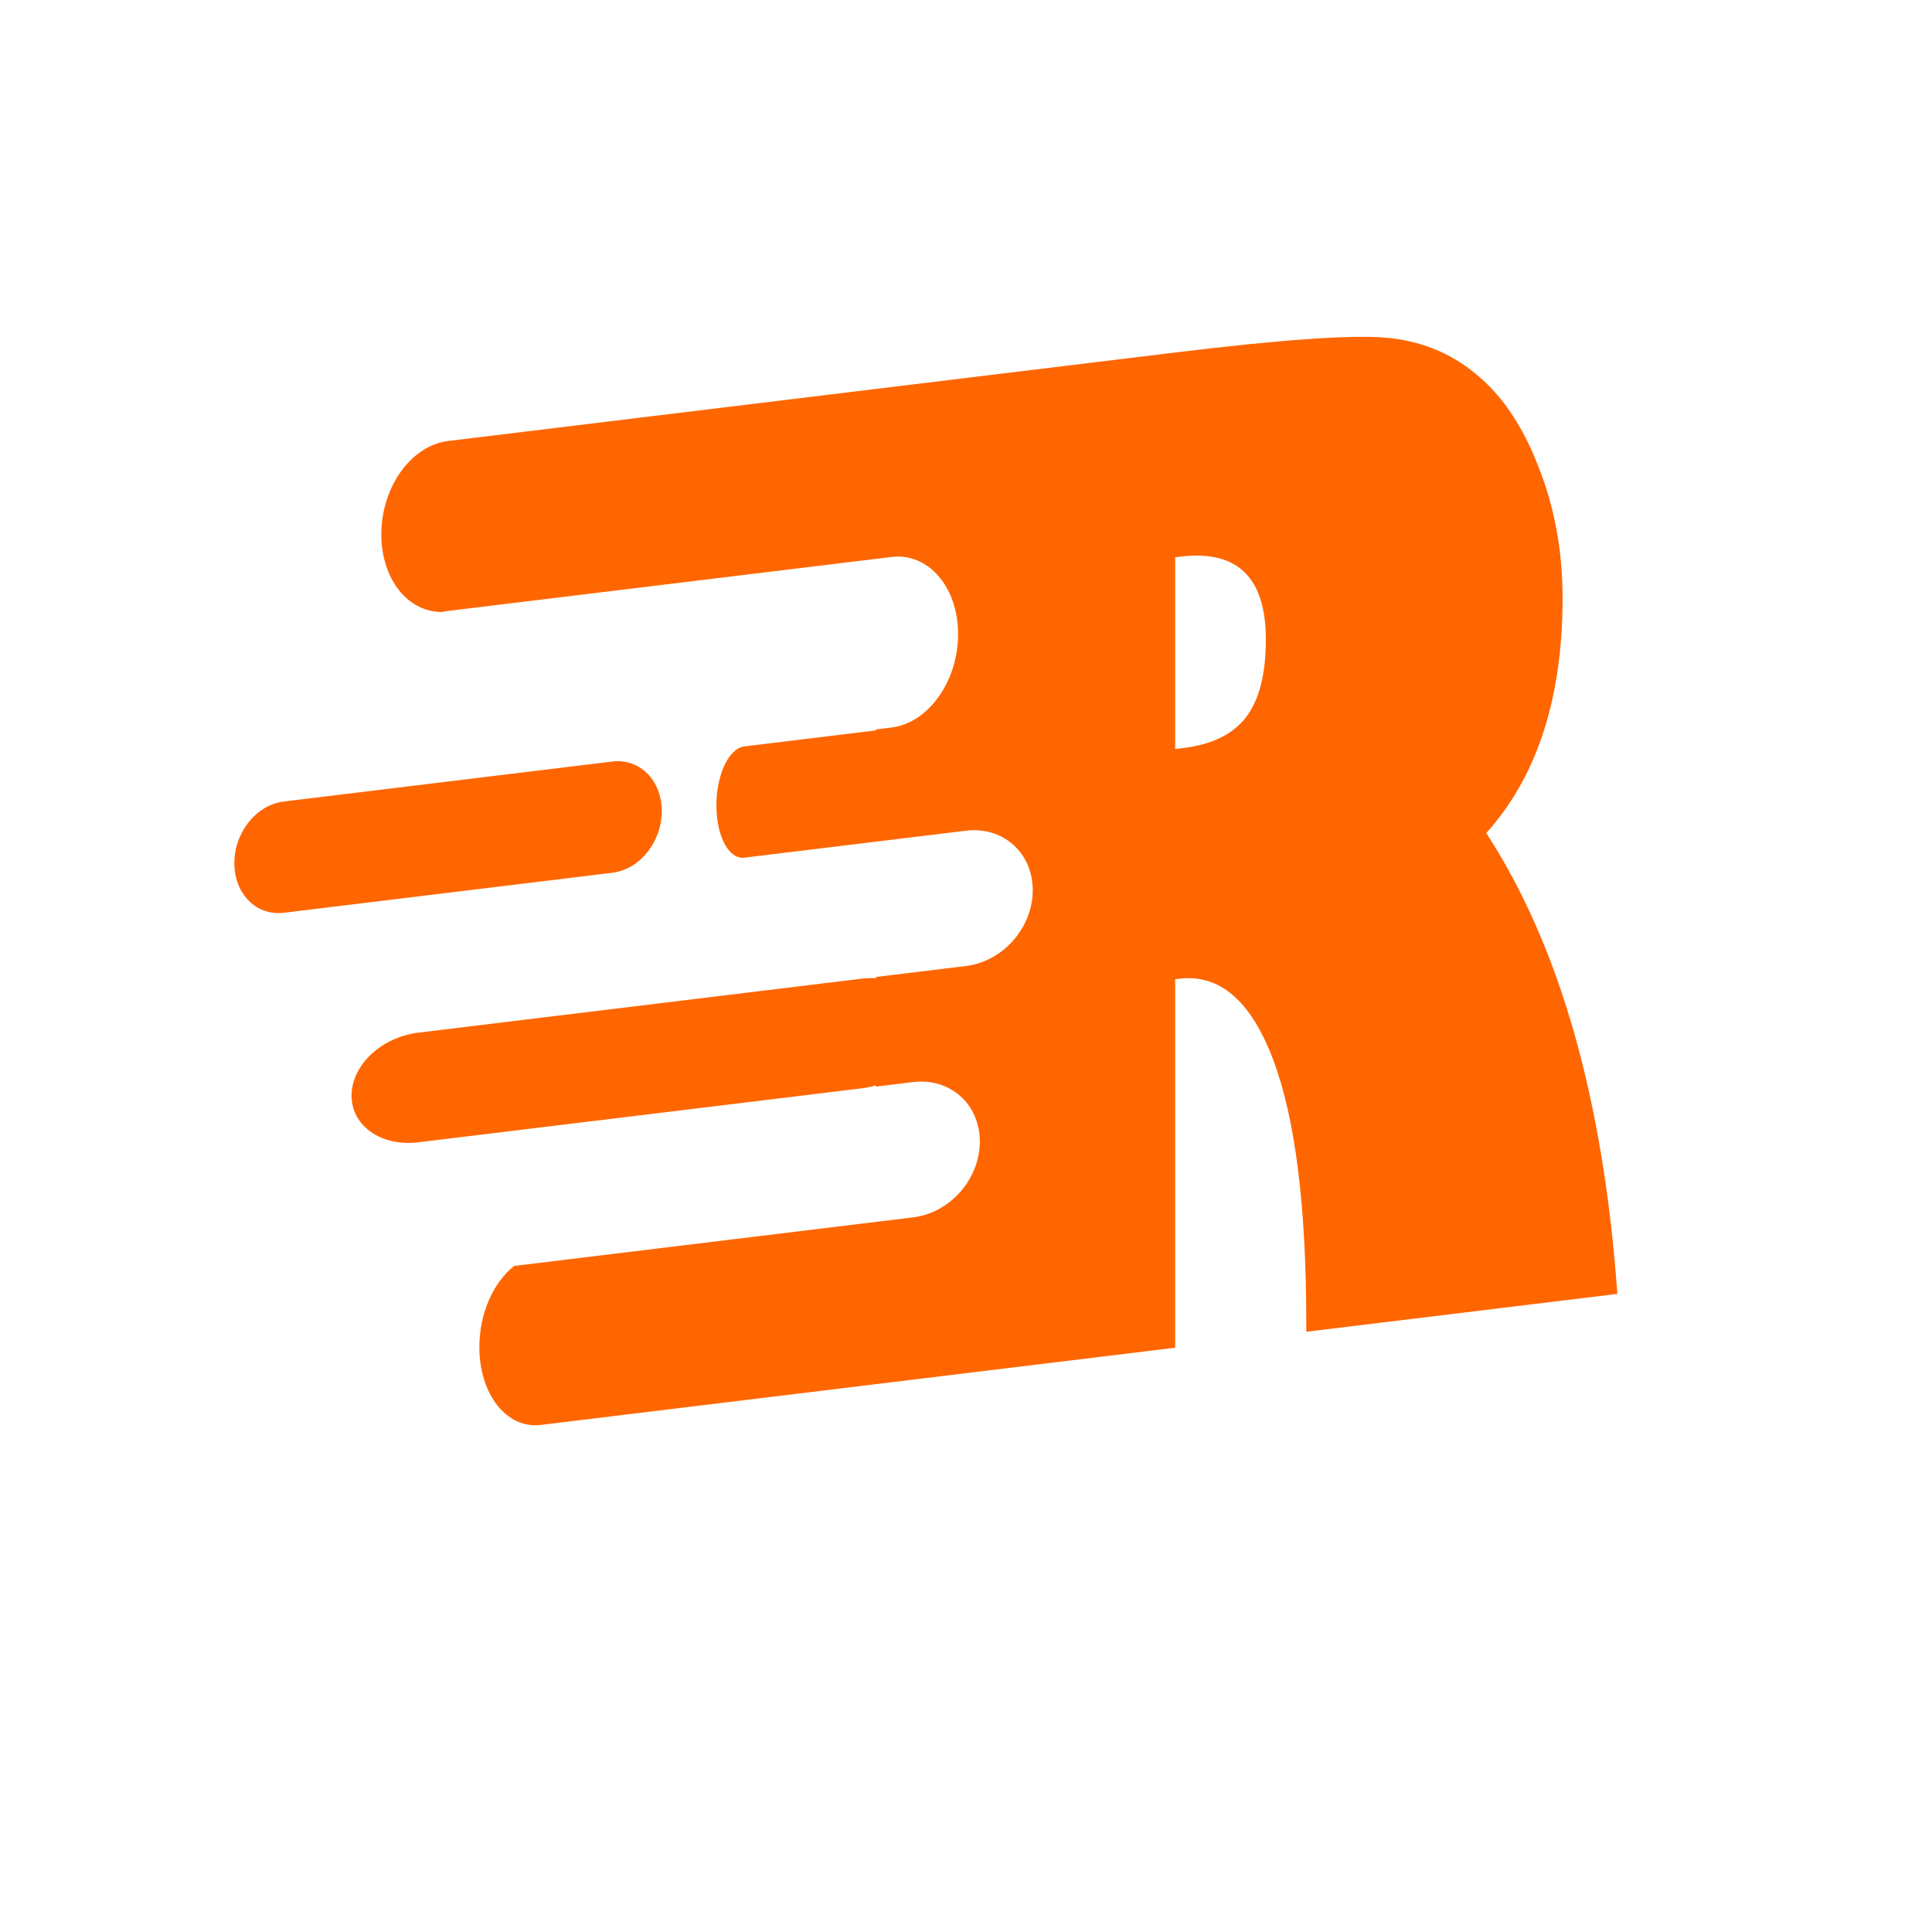
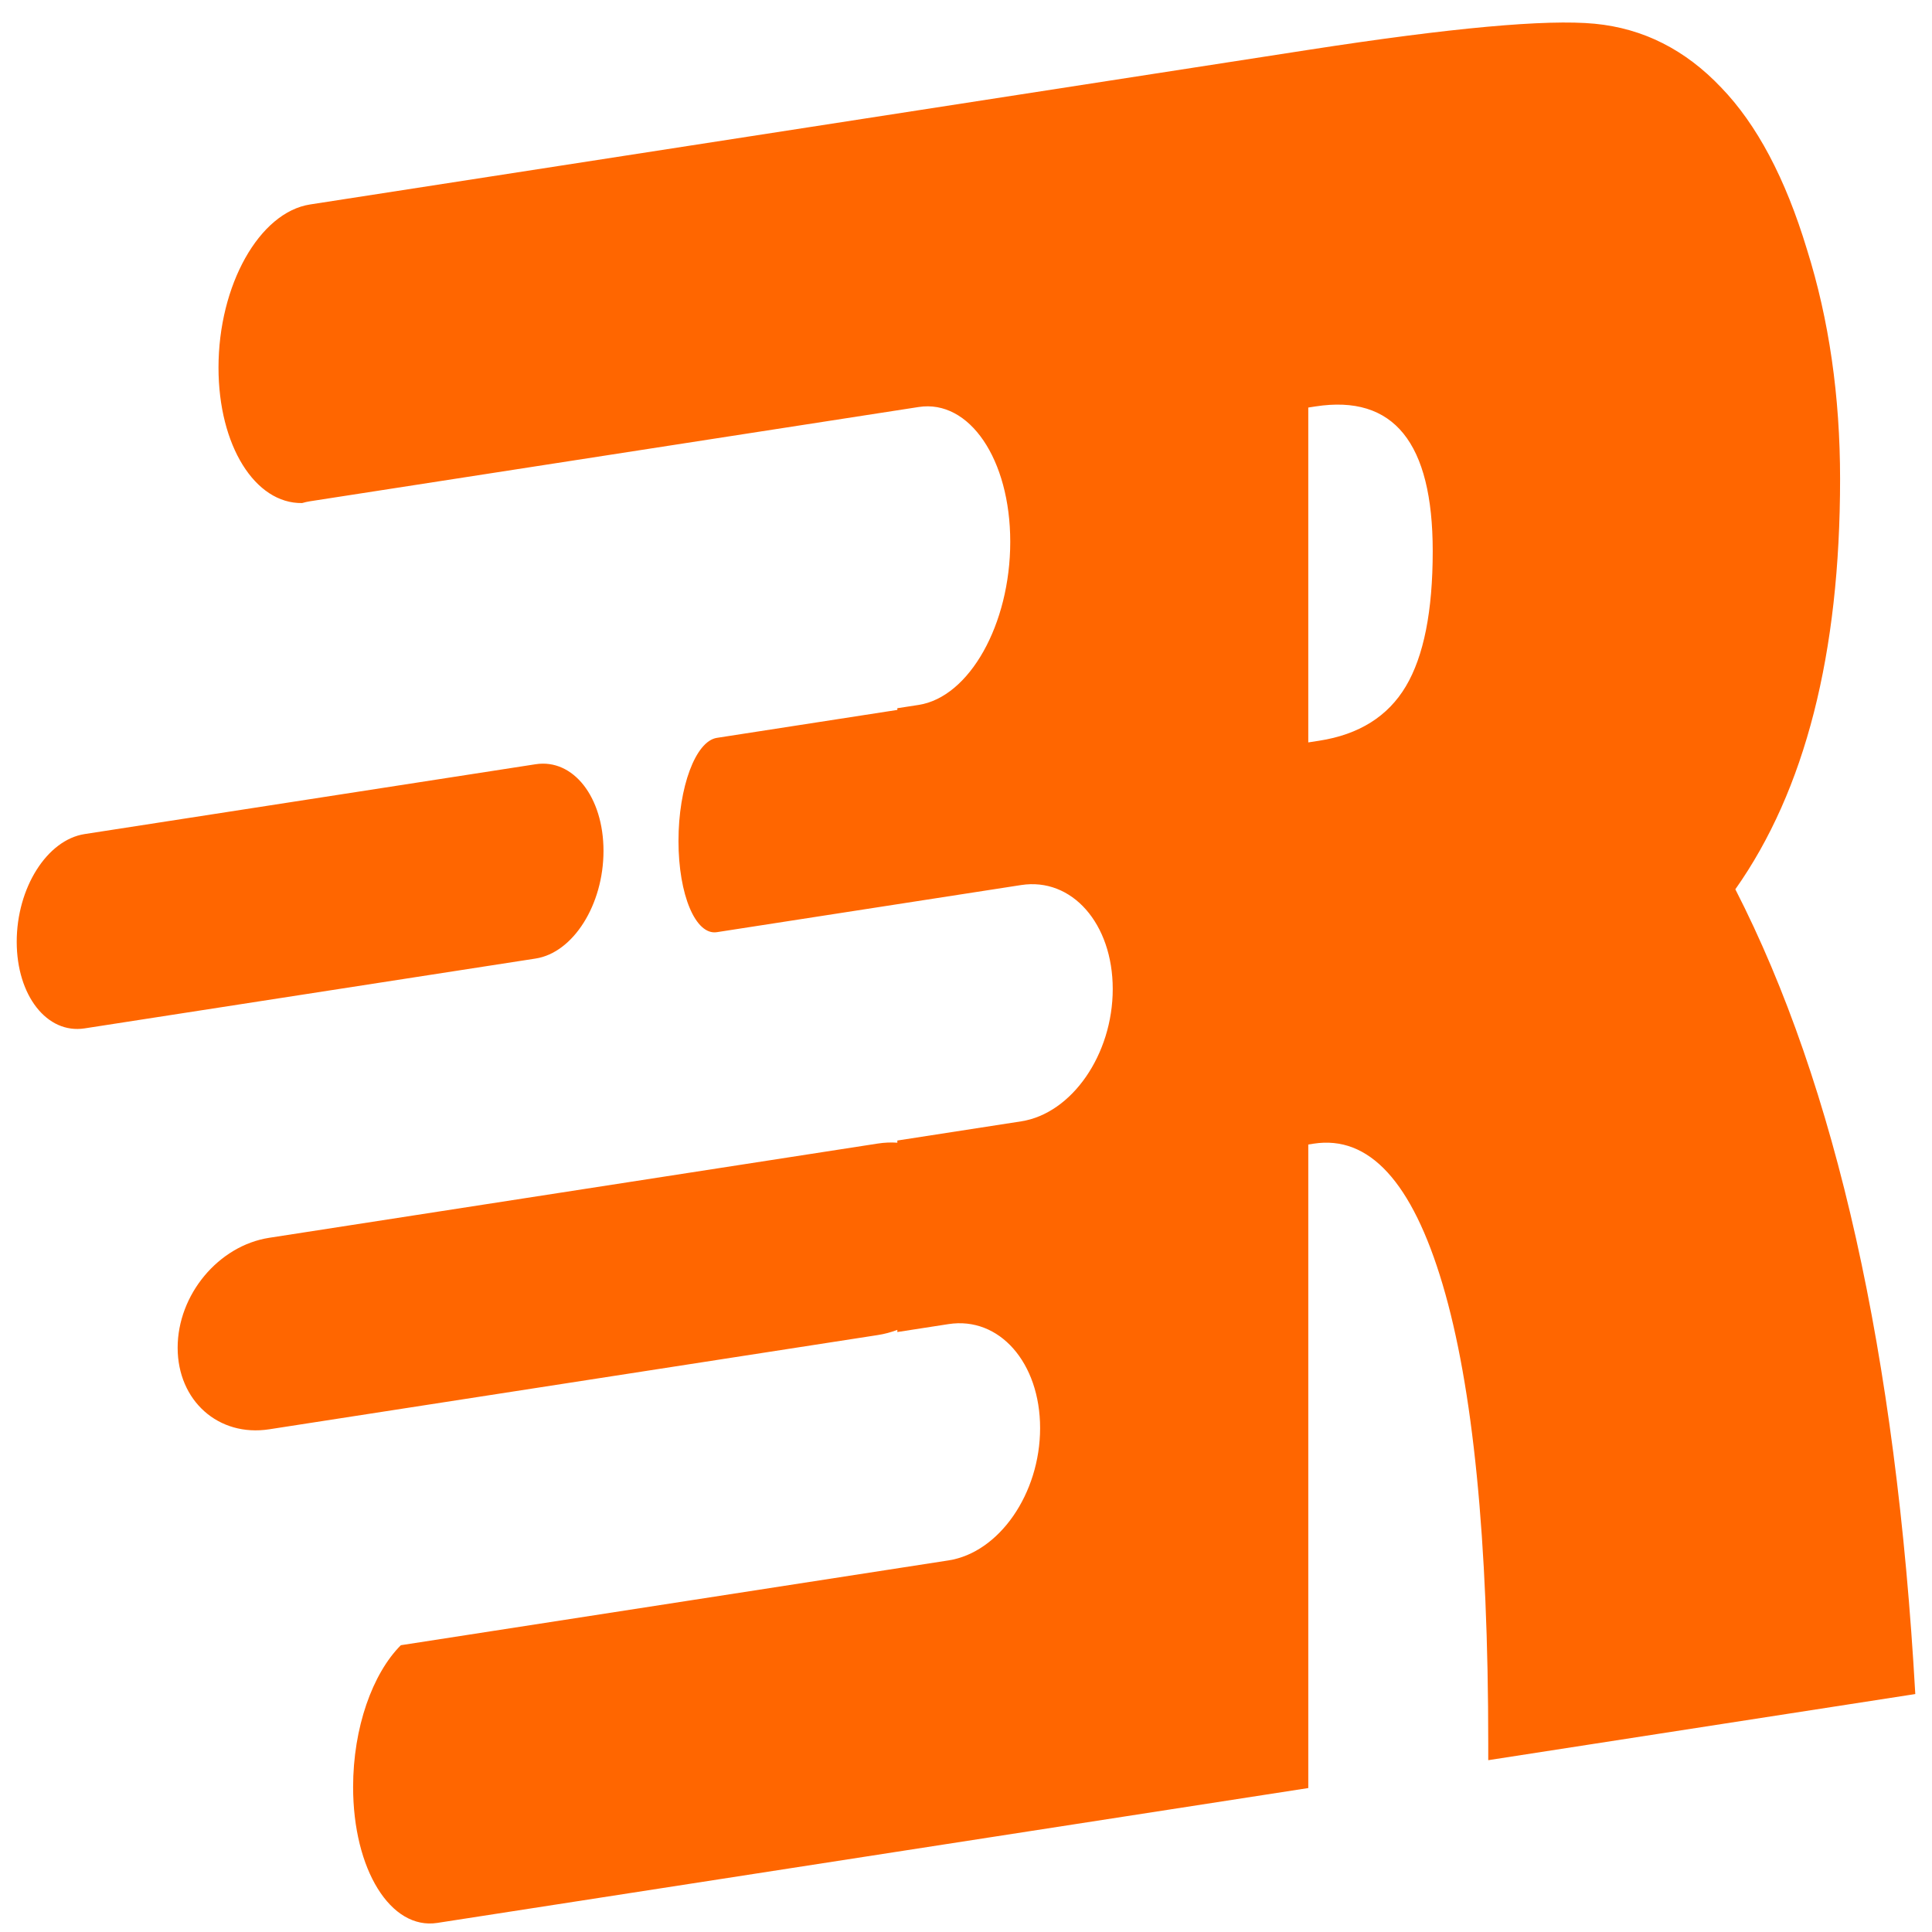
<svg xmlns="http://www.w3.org/2000/svg" width="800" height="800" viewBox="0 0 211.667 211.667" version="1.1" id="svg1">
  <defs id="defs1">
    <rect x="286.076" y="212.015" width="198.946" height="161.19" id="rect1" />
  </defs>
  <g id="layer1">
-     <path id="text1" style="font-stretch:condensed;font-size:85.333px;line-height:40.96px;font-family:'Gill Sans Ultra Bold Condensed';-inkscape-font-specification:'Gill Sans Ultra Bold Condensed,  Condensed';letter-spacing:0px;word-spacing:0px;white-space:pre;opacity:1;stroke-width:5;stroke-linecap:round;paint-order:markers stroke fill;fill:#ff6600" d="m 49.088,48.316 c -4.051,0.493 -7.311,5.057 -7.311,10.233 0,4.901 2.923,8.543 6.672,8.497 0.211,-0.049 0.424,-0.087 0.639,-0.113 l 48.566,-5.911 c 4.051,-0.493 7.312,3.278 7.312,8.454 0,5.176 -3.261,9.741 -7.312,10.234 l -1.699,0.207 v 0.106 l -14.404,1.753 c -1.697,0.207 -3.064,3.091 -3.064,6.468 0,3.376 1.367,5.928 3.064,5.721 l 14.404,-1.753 9.878,-1.202 c 4.051,-0.493 7.312,2.416 7.312,6.522 0,4.106 -3.261,7.808 -7.312,8.301 l -9.878,1.202 v 0.136 c -0.503,-0.028 -1.026,-0.012 -1.562,0.054 l -37.125,4.519 -11.441,1.392 c -4.051,0.493 -7.312,3.569 -7.312,6.897 0,3.328 3.261,5.609 7.312,5.116 l 5.644,-0.687 42.921,-5.224 c 0.536,-0.065 1.059,-0.176 1.562,-0.326 v 0.136 l 4.082,-0.497 c 4.051,-0.493 7.311,2.416 7.311,6.522 0,4.106 -3.261,7.808 -7.311,8.301 l -43.708,5.32 c -2.258,1.778 -3.81,5.169 -3.81,8.894 0,5.176 2.998,8.979 6.722,8.526 l 36.714,-4.469 7.938,-0.966 24.859,-3.026 v -40.37 l 0.429,-0.052 c 4.43,-0.539 7.859,2.401 10.289,8.822 2.429,6.421 3.644,16.038 3.644,28.852 v 1 l 34.082,-4.148 c -1.524,-21.298 -6.312,-38.126 -14.362,-50.483 5.573,-6.204 8.36,-14.784 8.36,-25.74 0,-5.192 -0.881,-9.991 -2.644,-14.397 -1.715,-4.459 -4.001,-7.849 -6.86,-10.169 -2.858,-2.367 -6.216,-3.697 -10.075,-3.989 -3.858,-0.293 -11.48,0.254 -22.864,1.64 L 97.654,42.404 Z m 79.663,12.74 0.572,-0.07 c 6.24,-0.76 9.36,2.266 9.36,9.078 0,3.763 -0.715,6.589 -2.144,8.478 -1.429,1.889 -3.739,3.027 -6.931,3.416 l -0.857,0.104 z M 31.092,87.812 c -3.002,0.365 -5.418,3.378 -5.418,6.754 0,3.376 2.416,5.8 5.418,5.435 l 35.993,-4.381 c 3.002,-0.365 5.418,-3.377 5.418,-6.754 0,-3.376 -2.416,-5.801 -5.418,-5.435 l -17.997,2.19 z" />
+     <path id="text1" style="font-stretch:condensed;font-size:85.333px;line-height:40.96px;font-family:'Gill Sans Ultra Bold Condensed';-inkscape-font-specification:'Gill Sans Ultra Bold Condensed,  Condensed';letter-spacing:0px;word-spacing:0px;white-space:pre;opacity:1;fill:#ff6600;stroke-width:5;stroke-linecap:round;paint-order:markers stroke fill" d="m 33.975,22.4 c -5.56,0.861 -10.036,8.832 -10.036,17.873 0,8.56 4.012,14.92 9.159,14.841 0.289,-0.085 0.582,-0.151 0.878,-0.197 L 100.644,44.592 c 5.56,-0.861 10.037,5.725 10.037,14.765 0,9.041 -4.477,17.012 -10.037,17.873 l -2.332,0.361 v 0.186 l -19.773,3.062 c -2.33,0.361 -4.206,5.399 -4.206,11.296 0,5.897 1.876,10.353 4.206,9.992 l 19.773,-3.062 13.561,-2.1 c 5.56,-0.861 10.037,4.219 10.037,11.391 0,7.171 -4.477,13.637 -10.037,14.498 l -13.561,2.1 v 0.238 c -0.691,-0.049 -1.408,-0.02 -2.144,0.094 l -50.963,7.892 -15.705,2.432 c -5.56,0.861 -10.037,6.234 -10.037,12.045 0,5.812 4.477,9.797 10.037,8.936 l 7.748,-1.2 58.92,-9.124 c 0.736,-0.114 1.454,-0.307 2.144,-0.569 v 0.237 l 5.604,-0.868 c 5.56,-0.861 10.036,4.22 10.036,11.391 0,7.171 -4.476,13.637 -10.036,14.498 l -60,9.291 c -3.1,3.105 -5.23,9.028 -5.23,15.533 0,9.041 4.116,15.682 9.228,14.891 l 50.399,-7.804 10.896,-1.687 34.125,-5.284 V 125.389 l 0.589,-0.091 c 6.081,-0.942 10.789,4.194 14.124,15.408 3.335,11.214 5.003,28.011 5.003,50.39 v 1.747 l 46.786,-7.245 c -2.092,-37.196 -8.664,-66.586 -19.715,-88.169 7.651,-10.835 11.476,-25.82 11.476,-44.954 0,-9.068 -1.21,-17.45 -3.629,-25.145 C 195.612,19.541 192.473,13.62 188.55,9.569 184.626,5.435 180.016,3.112 174.72,2.601 169.423,2.091 158.961,3.045 143.333,5.465 l -42.689,6.611 z m 109.358,22.25 0.785,-0.122 c 8.566,-1.326 12.849,3.958 12.849,15.855 0,6.572 -0.981,11.508 -2.943,14.807 -1.962,3.299 -5.133,5.287 -9.514,5.965 l -1.177,0.182 z M 9.27,91.38 C 5.149,92.018 1.832,97.279 1.832,103.176 c 0,5.897 3.317,10.13 7.438,9.492 L 58.68,105.017 c 4.121,-0.638 7.438,-5.899 7.438,-11.795 0,-5.897 -3.317,-10.131 -7.438,-9.493 l -24.705,3.826 z" />
  </g>
</svg>
